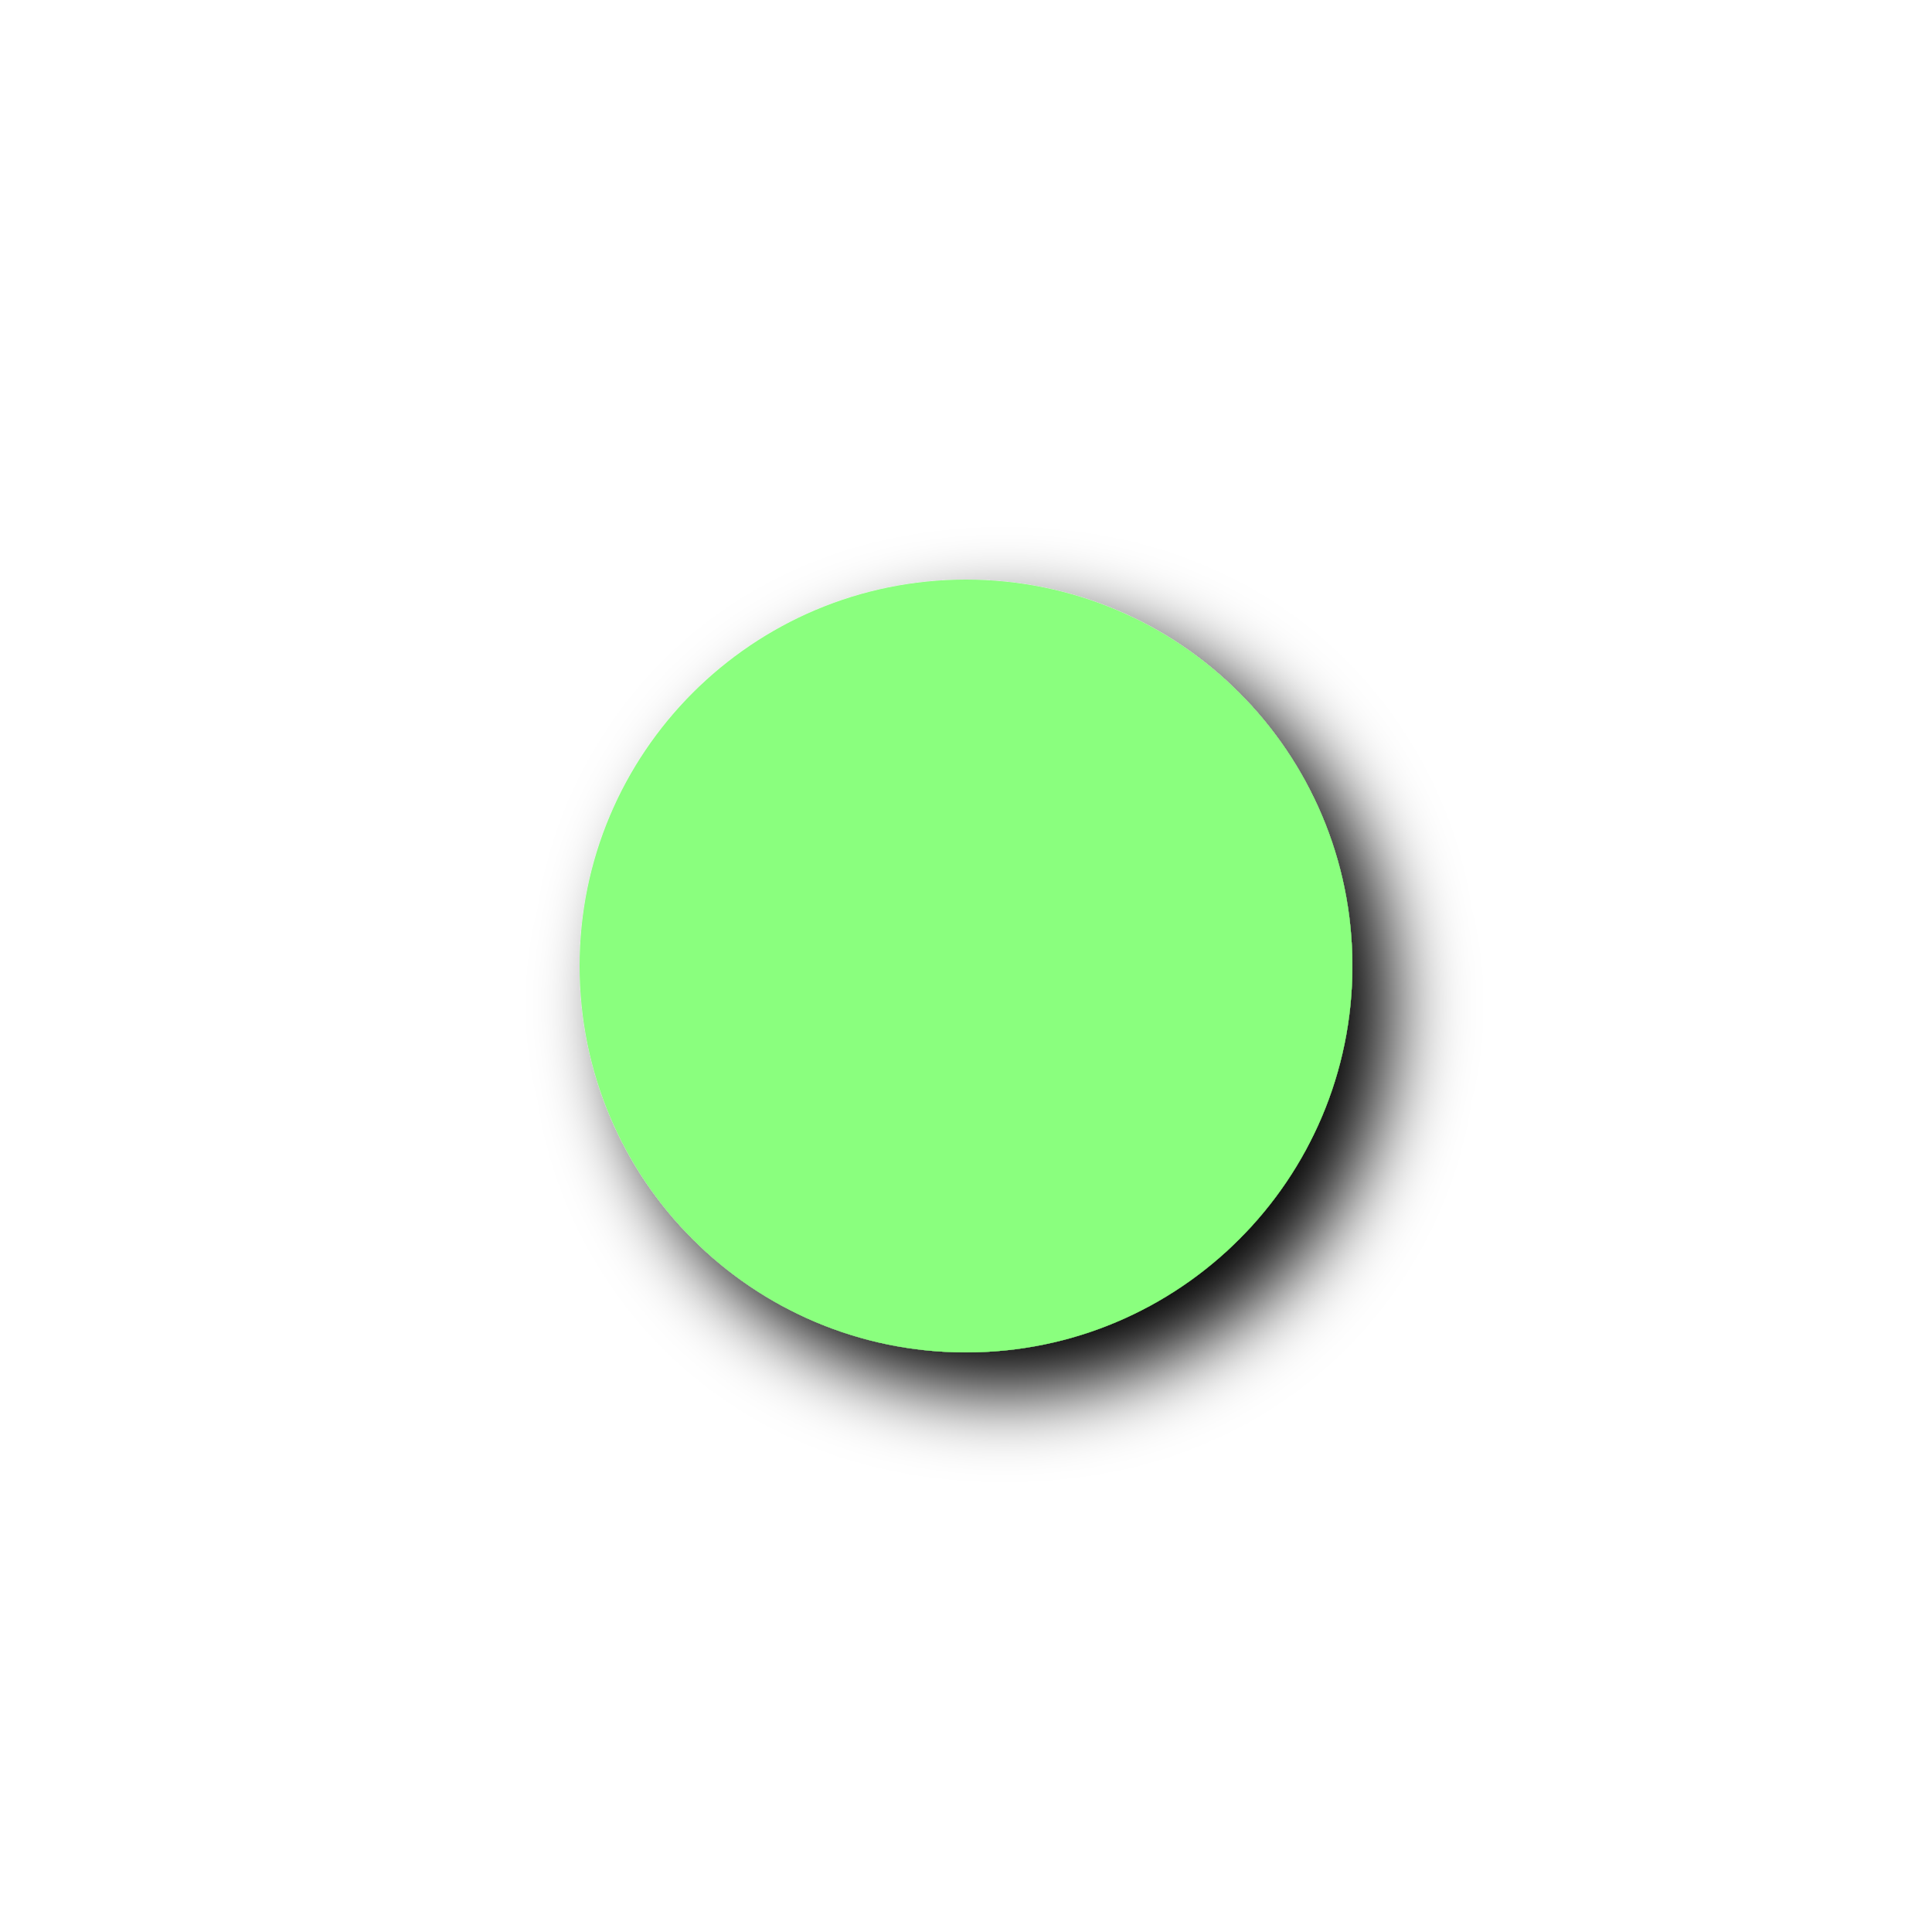
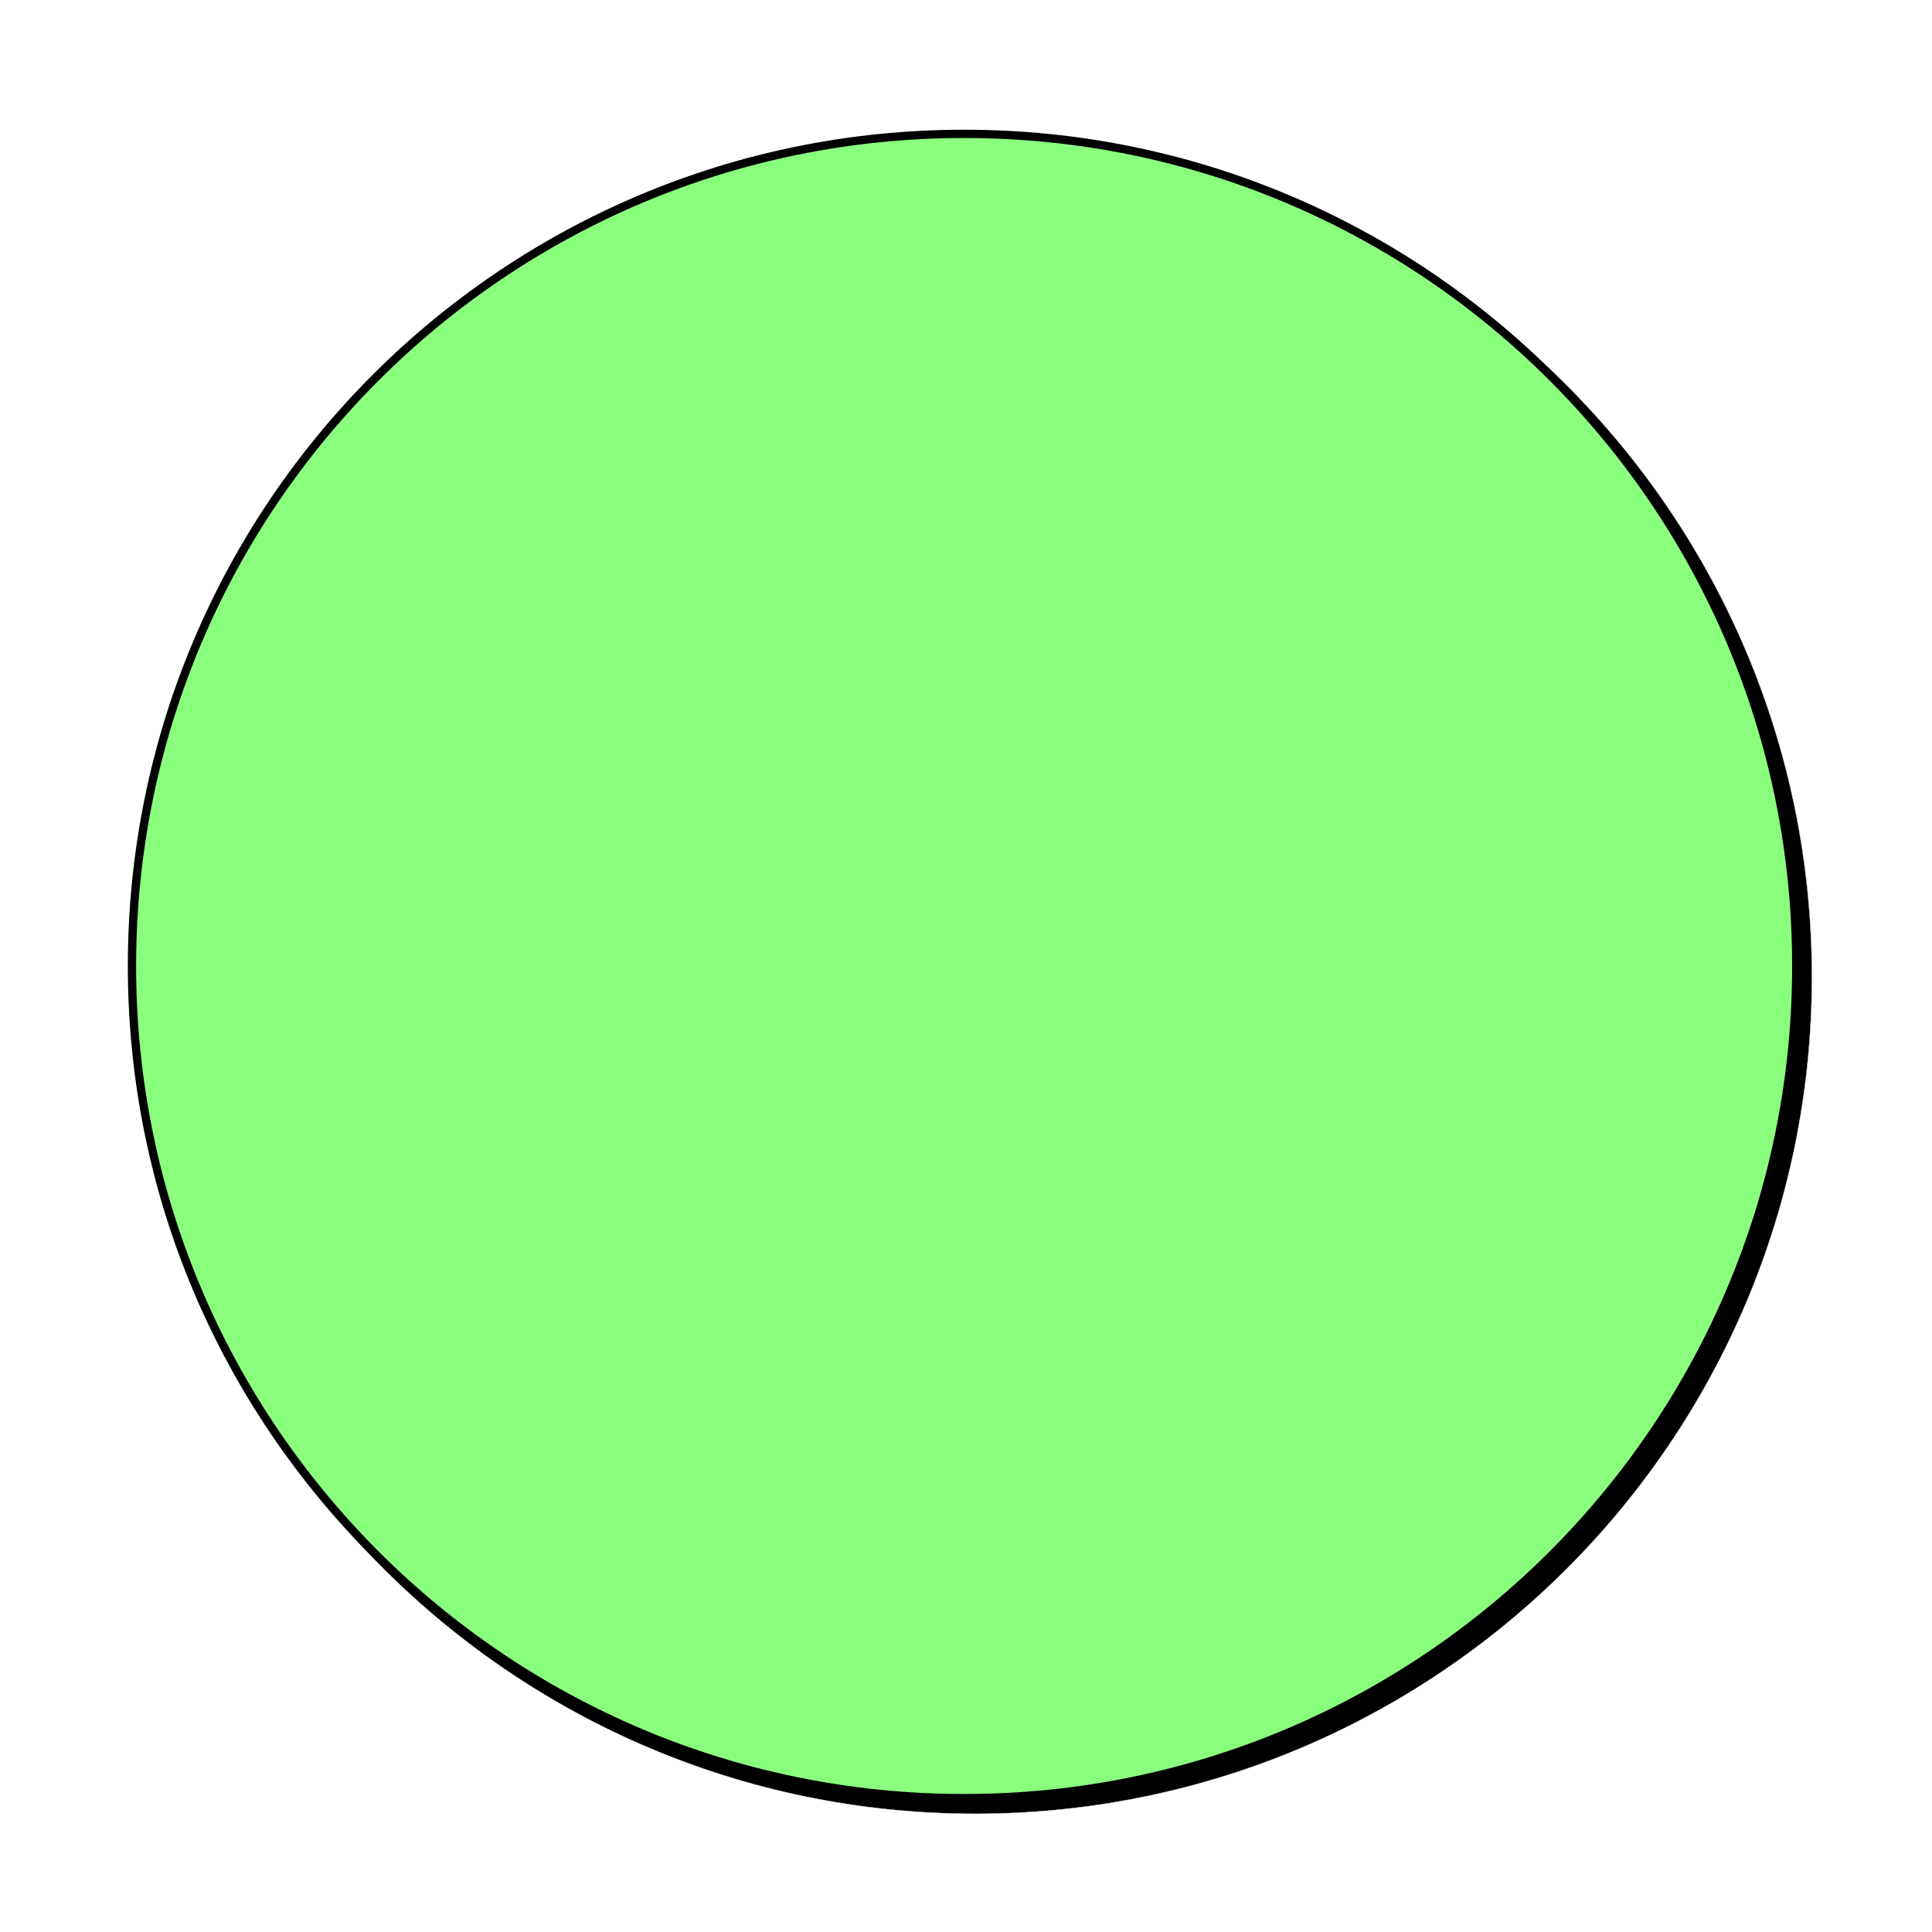
- <svg xmlns="http://www.w3.org/2000/svg" viewBox="0 0 100 100" version="1.1">
+ <svg xmlns="http://www.w3.org/2000/svg" xmlns:ns1="https://boxy-svg.com" viewBox="0 0 35 35" width="35" height="35">
  <defs>
-     <filter id="drop-shadow" filterUnits="userSpaceOnUse" width="100" height="100">
-       <feGaussianBlur in="SourceAlpha" result="blur-out" stdDeviation="2" />
-       <feOffset in="blur-out" result="the-shadow" dx="2" dy="2" />
-       <feBlend in="SourceGraphic" in2="the-shadow" mode="normal" />
+     <filter id="drop-shadow-filter-0" x="-500%" y="-500%" width="1000%" height="1000%" ns1:preset="drop-shadow 1 0.2 0.2 0 1 rgba(0,0,0,1)">
+       <feGaussianBlur in="SourceAlpha" stdDeviation="0" />
+       <feOffset dx="0.2" dy="0.2" />
+       <feComponentTransfer result="offsetblur">
+         <feFuncA id="spread-ctrl" type="linear" slope="2" />
+       </feComponentTransfer>
+       <feFlood flood-color="rgba(0,0,0,1)" />
+       <feComposite in2="offsetblur" operator="in" />
+       <feMerge>
+         <feMergeNode />
+         <feMergeNode in="SourceGraphic" />
+       </feMerge>
    </filter>
  </defs>
-   <circle fill="#8aff7e" cx="50" cy="50" r="20" filter="url(#drop-shadow)" />
+   <ellipse style="fill: rgb(138, 255, 126); filter: url(#drop-shadow-filter-0); stroke-linecap: round; stroke-miterlimit: 1; stroke: rgb(0, 0, 0); paint-order: stroke; stroke-width: 0.3px;" cx="17.466" cy="17.5" rx="15" ry="15" ns1:origin="0.5 0.5" />
</svg>
